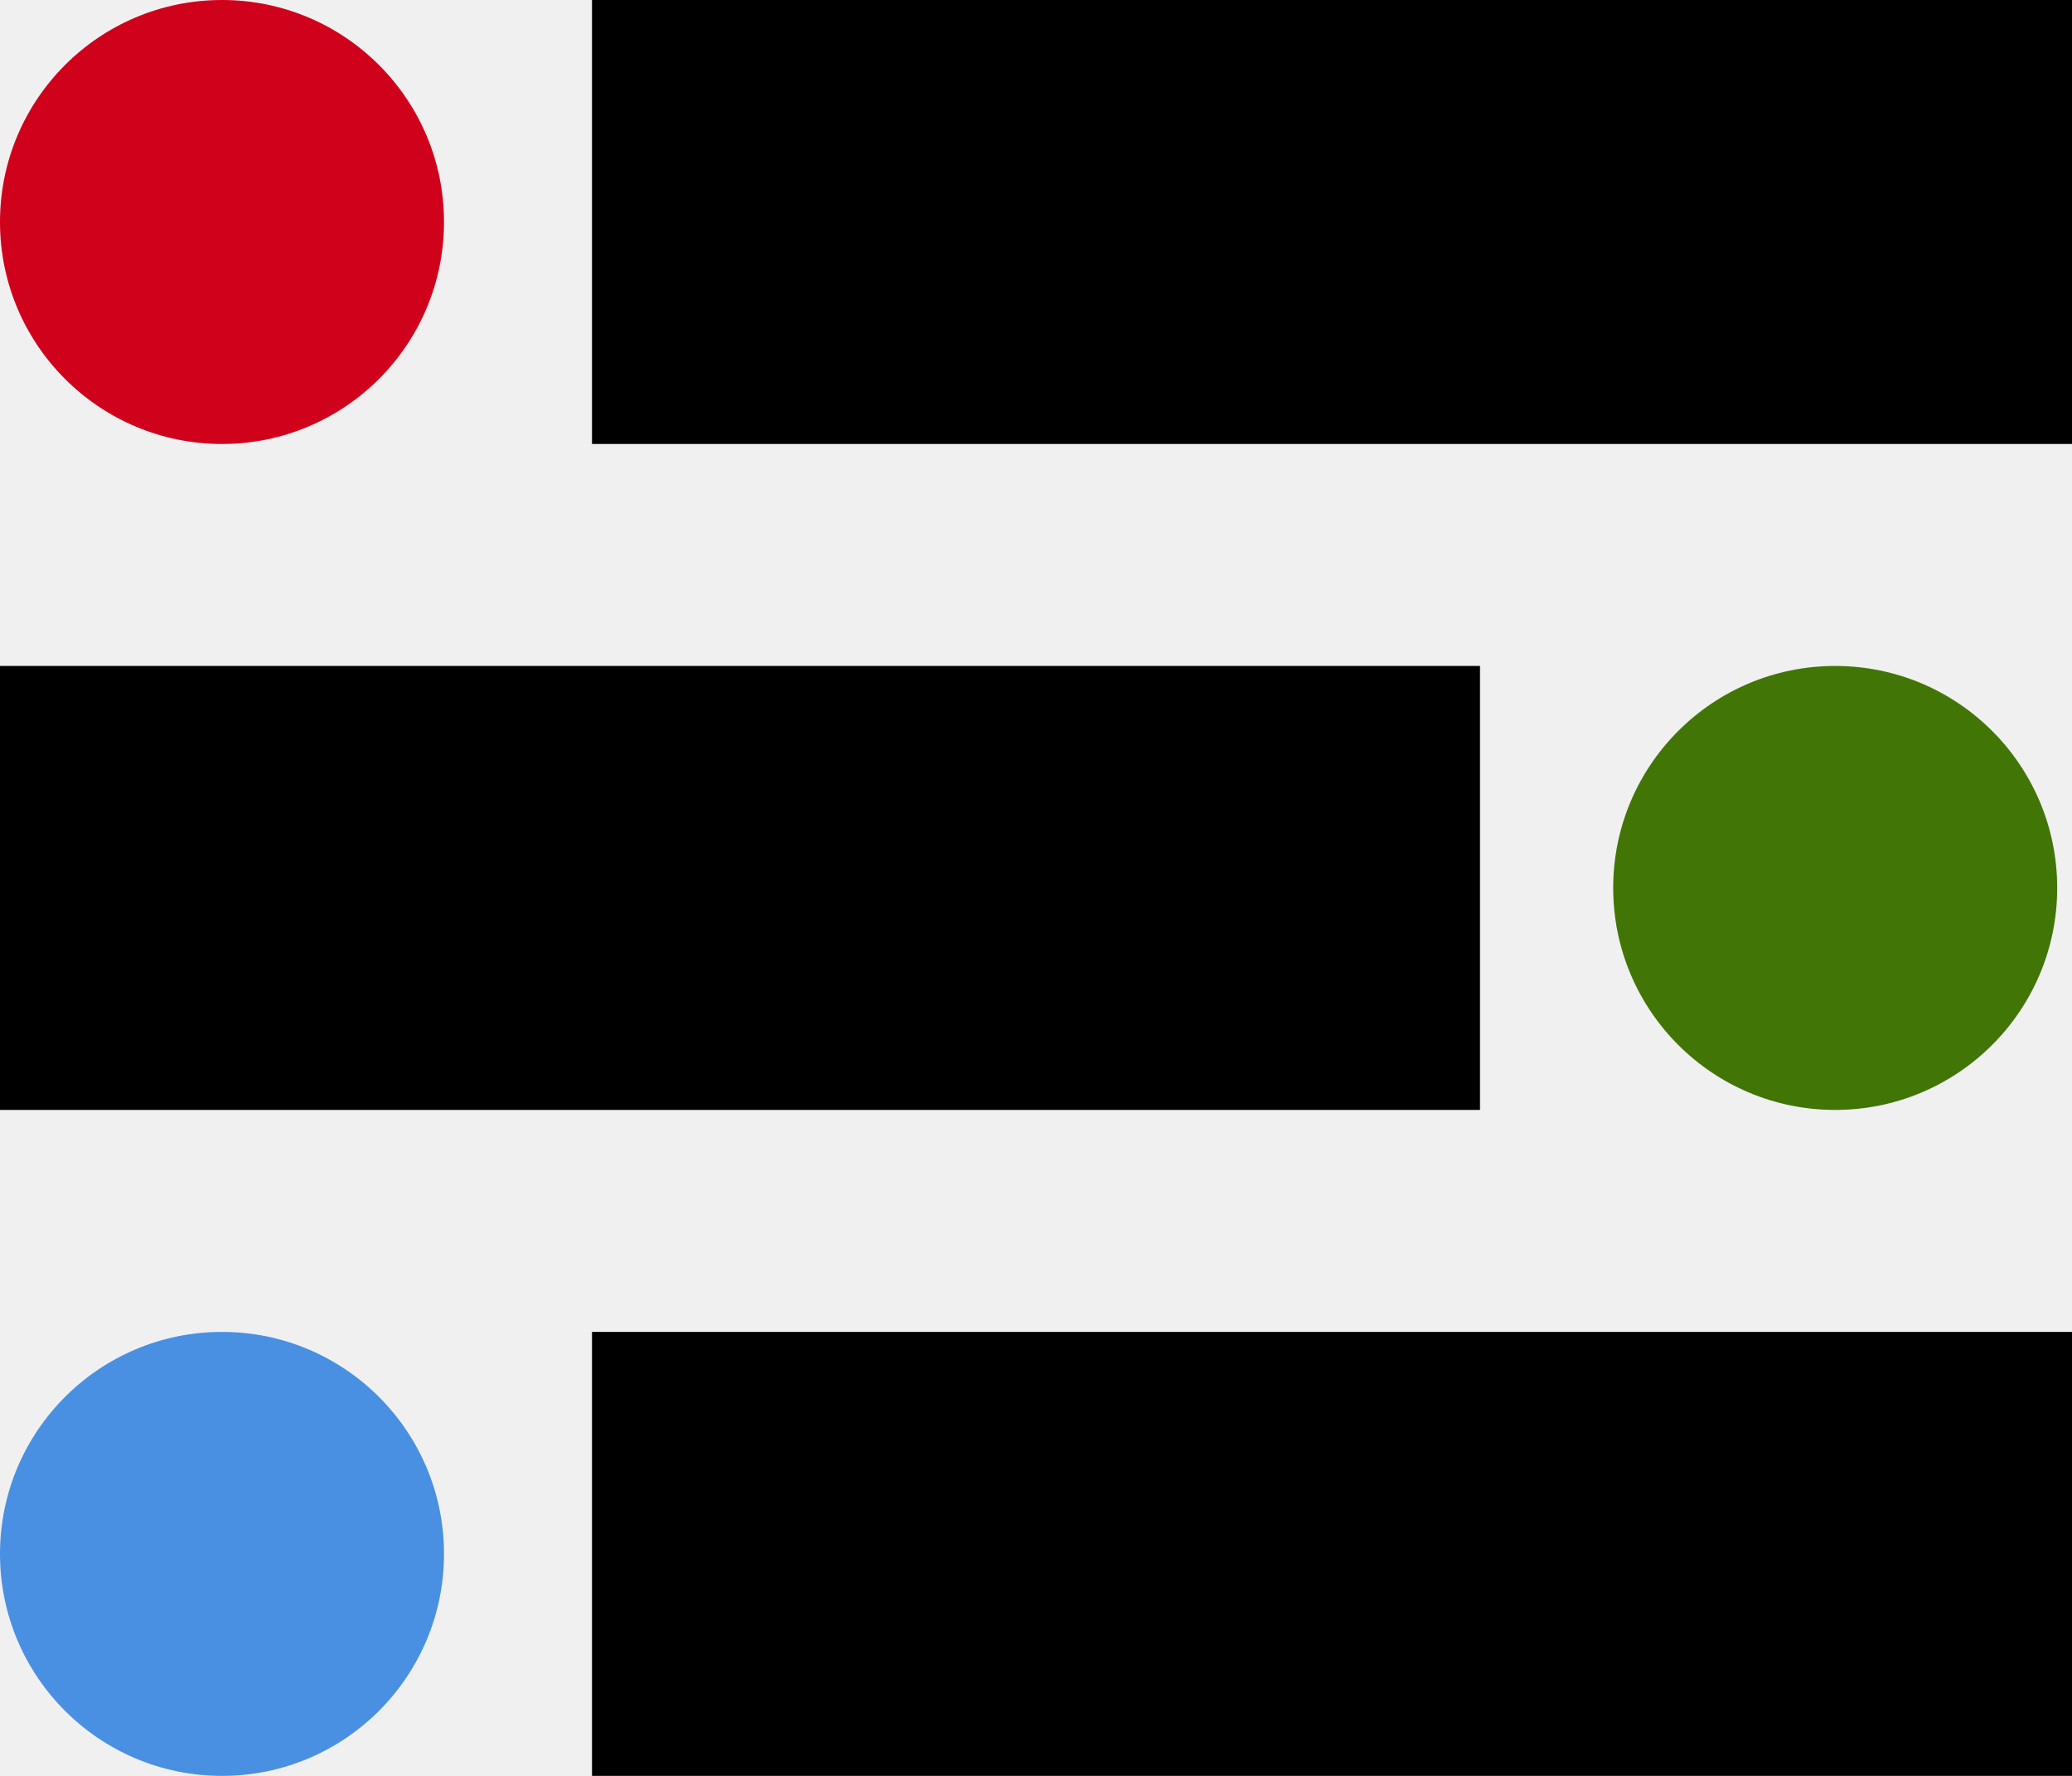
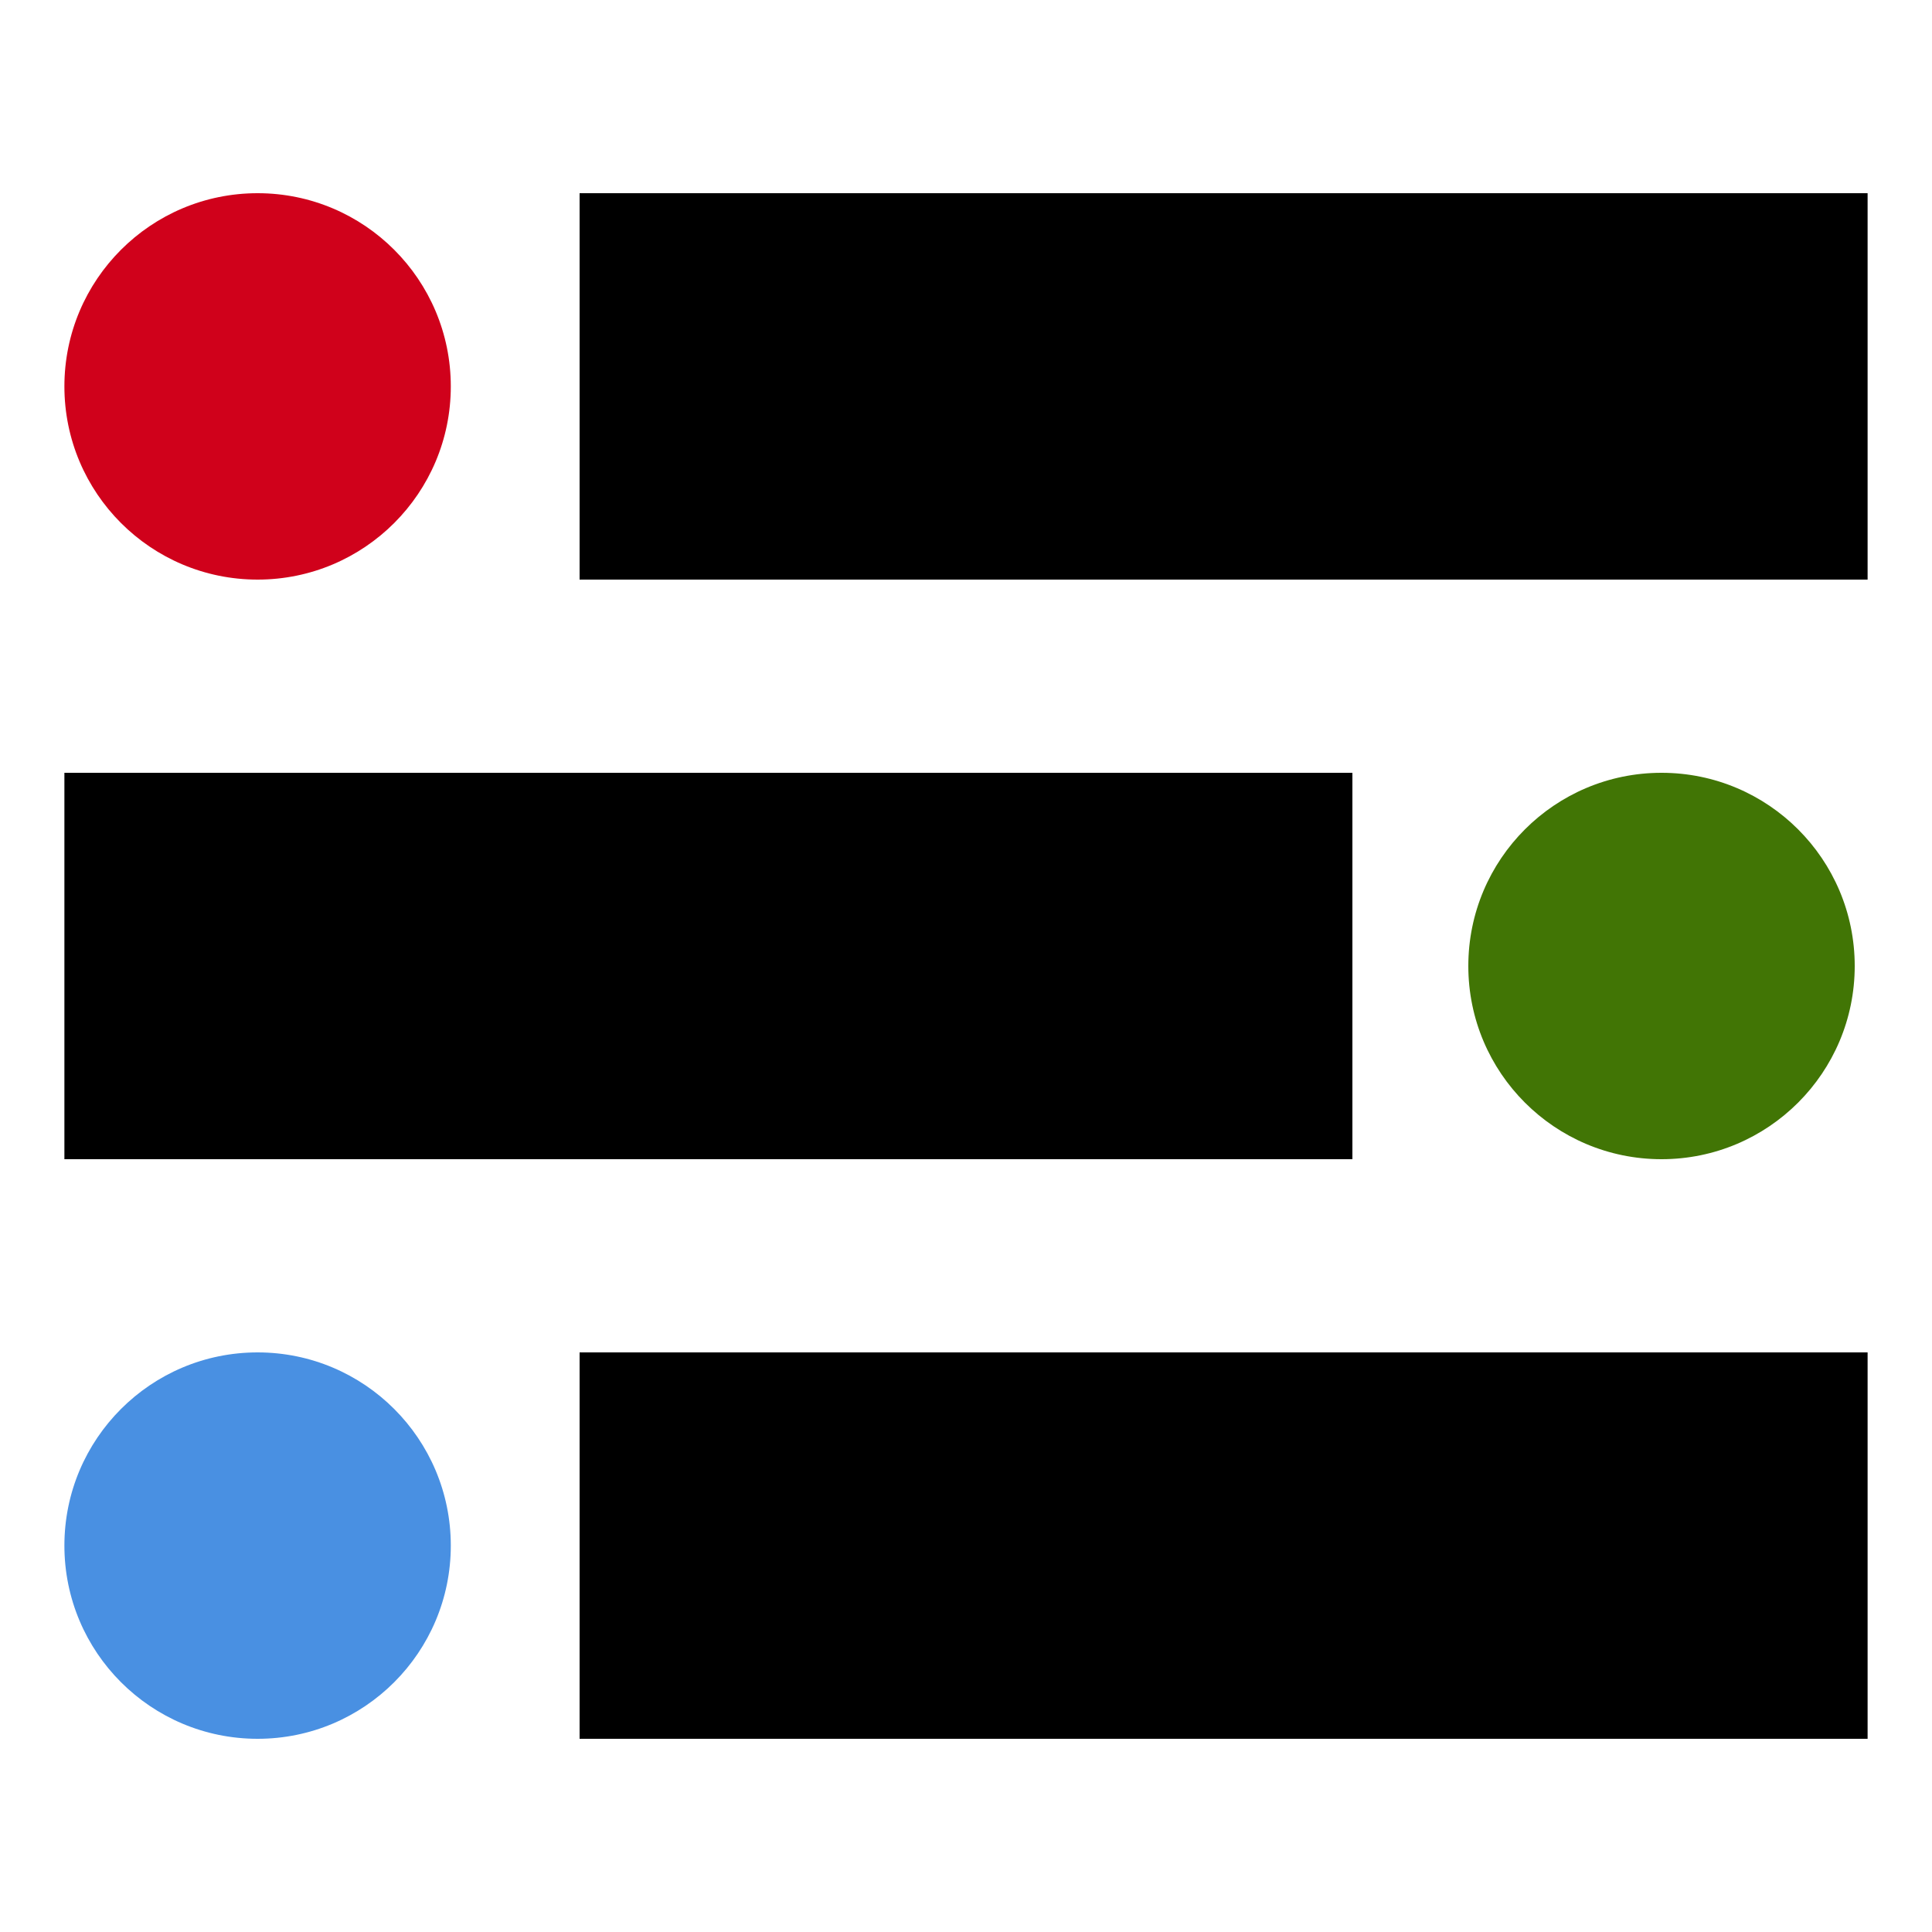
- <svg xmlns="http://www.w3.org/2000/svg" height="120" viewBox="0 0 140 120" width="140">
-   <g fill="none" fill-rule="evenodd">
-     <path d="m40 0h100v30h-100z" fill="#000" />
-     <path d="m0 45h100v30h-100z" fill="#000" />
-     <circle cx="15" cy="15" fill="#d0011b" r="15" />
-     <path d="m40 90h100v30h-100z" fill="#000" />
-     <circle cx="15" cy="105" fill="#4990e2" r="15" />
-     <ellipse cx="124" cy="60" fill="#417505" rx="15" ry="15" />
-   </g>
+ <svg xmlns="http://www.w3.org/2000/svg" width="150" height="150" viewBox="0 0 150 150" fill="none">
+   <rect width="150" height="150" fill="white" />
+   <rect width="150" height="150" fill="white" />
+   <path fill-rule="evenodd" clip-rule="evenodd" d="M45 15H145V45H45V15Z" fill="black" />
+   <path fill-rule="evenodd" clip-rule="evenodd" d="M5 60H105V90H5V60Z" fill="black" />
+   <path d="M20 45C28.284 45 35 38.284 35 30C35 21.716 28.284 15 20 15C11.716 15 5 21.716 5 30C5 38.284 11.716 45 20 45Z" fill="#D0011B" />
+   <path fill-rule="evenodd" clip-rule="evenodd" d="M45 105H145V135H45V105Z" fill="black" />
+   <path d="M20 135C28.284 135 35 128.284 35 120C35 111.716 28.284 105 20 105C11.716 105 5 111.716 5 120C5 128.284 11.716 135 20 135Z" fill="#4990E2" />
+   <path d="M129 90C137.284 90 144 83.284 144 75C144 66.716 137.284 60 129 60C120.716 60 114 66.716 114 75C114 83.284 120.716 90 129 90Z" fill="#417505" />
</svg>
